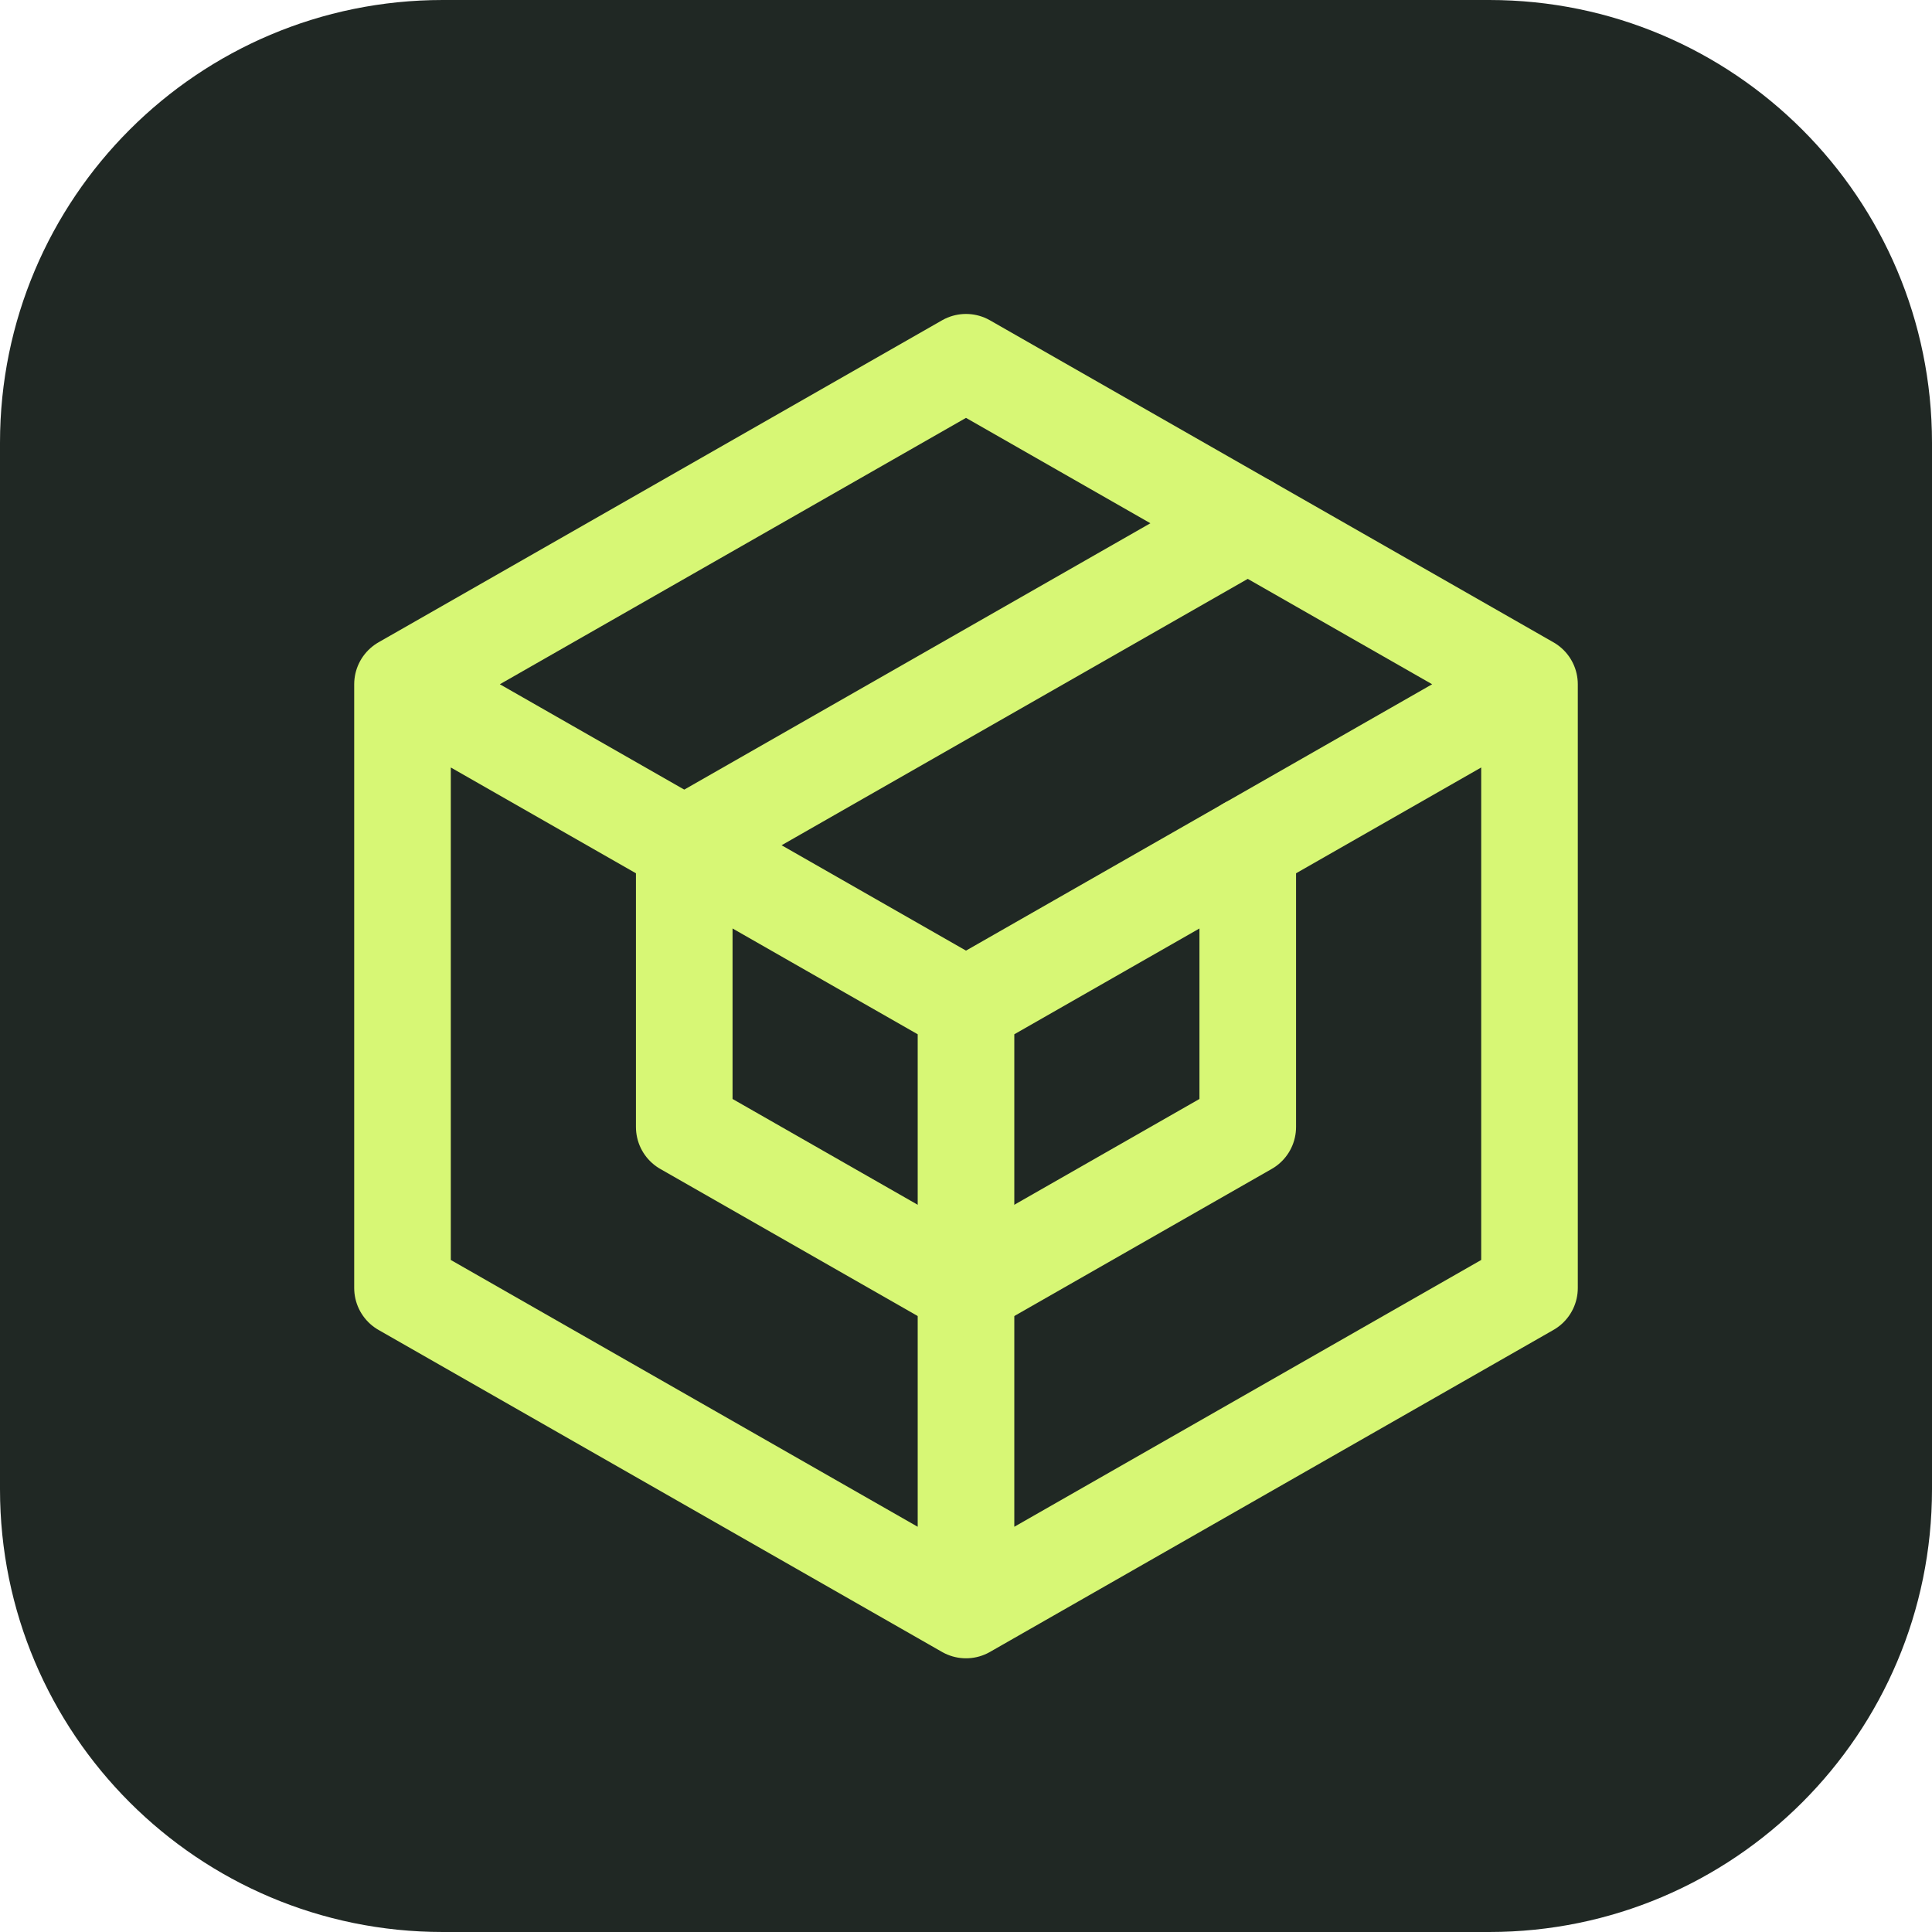
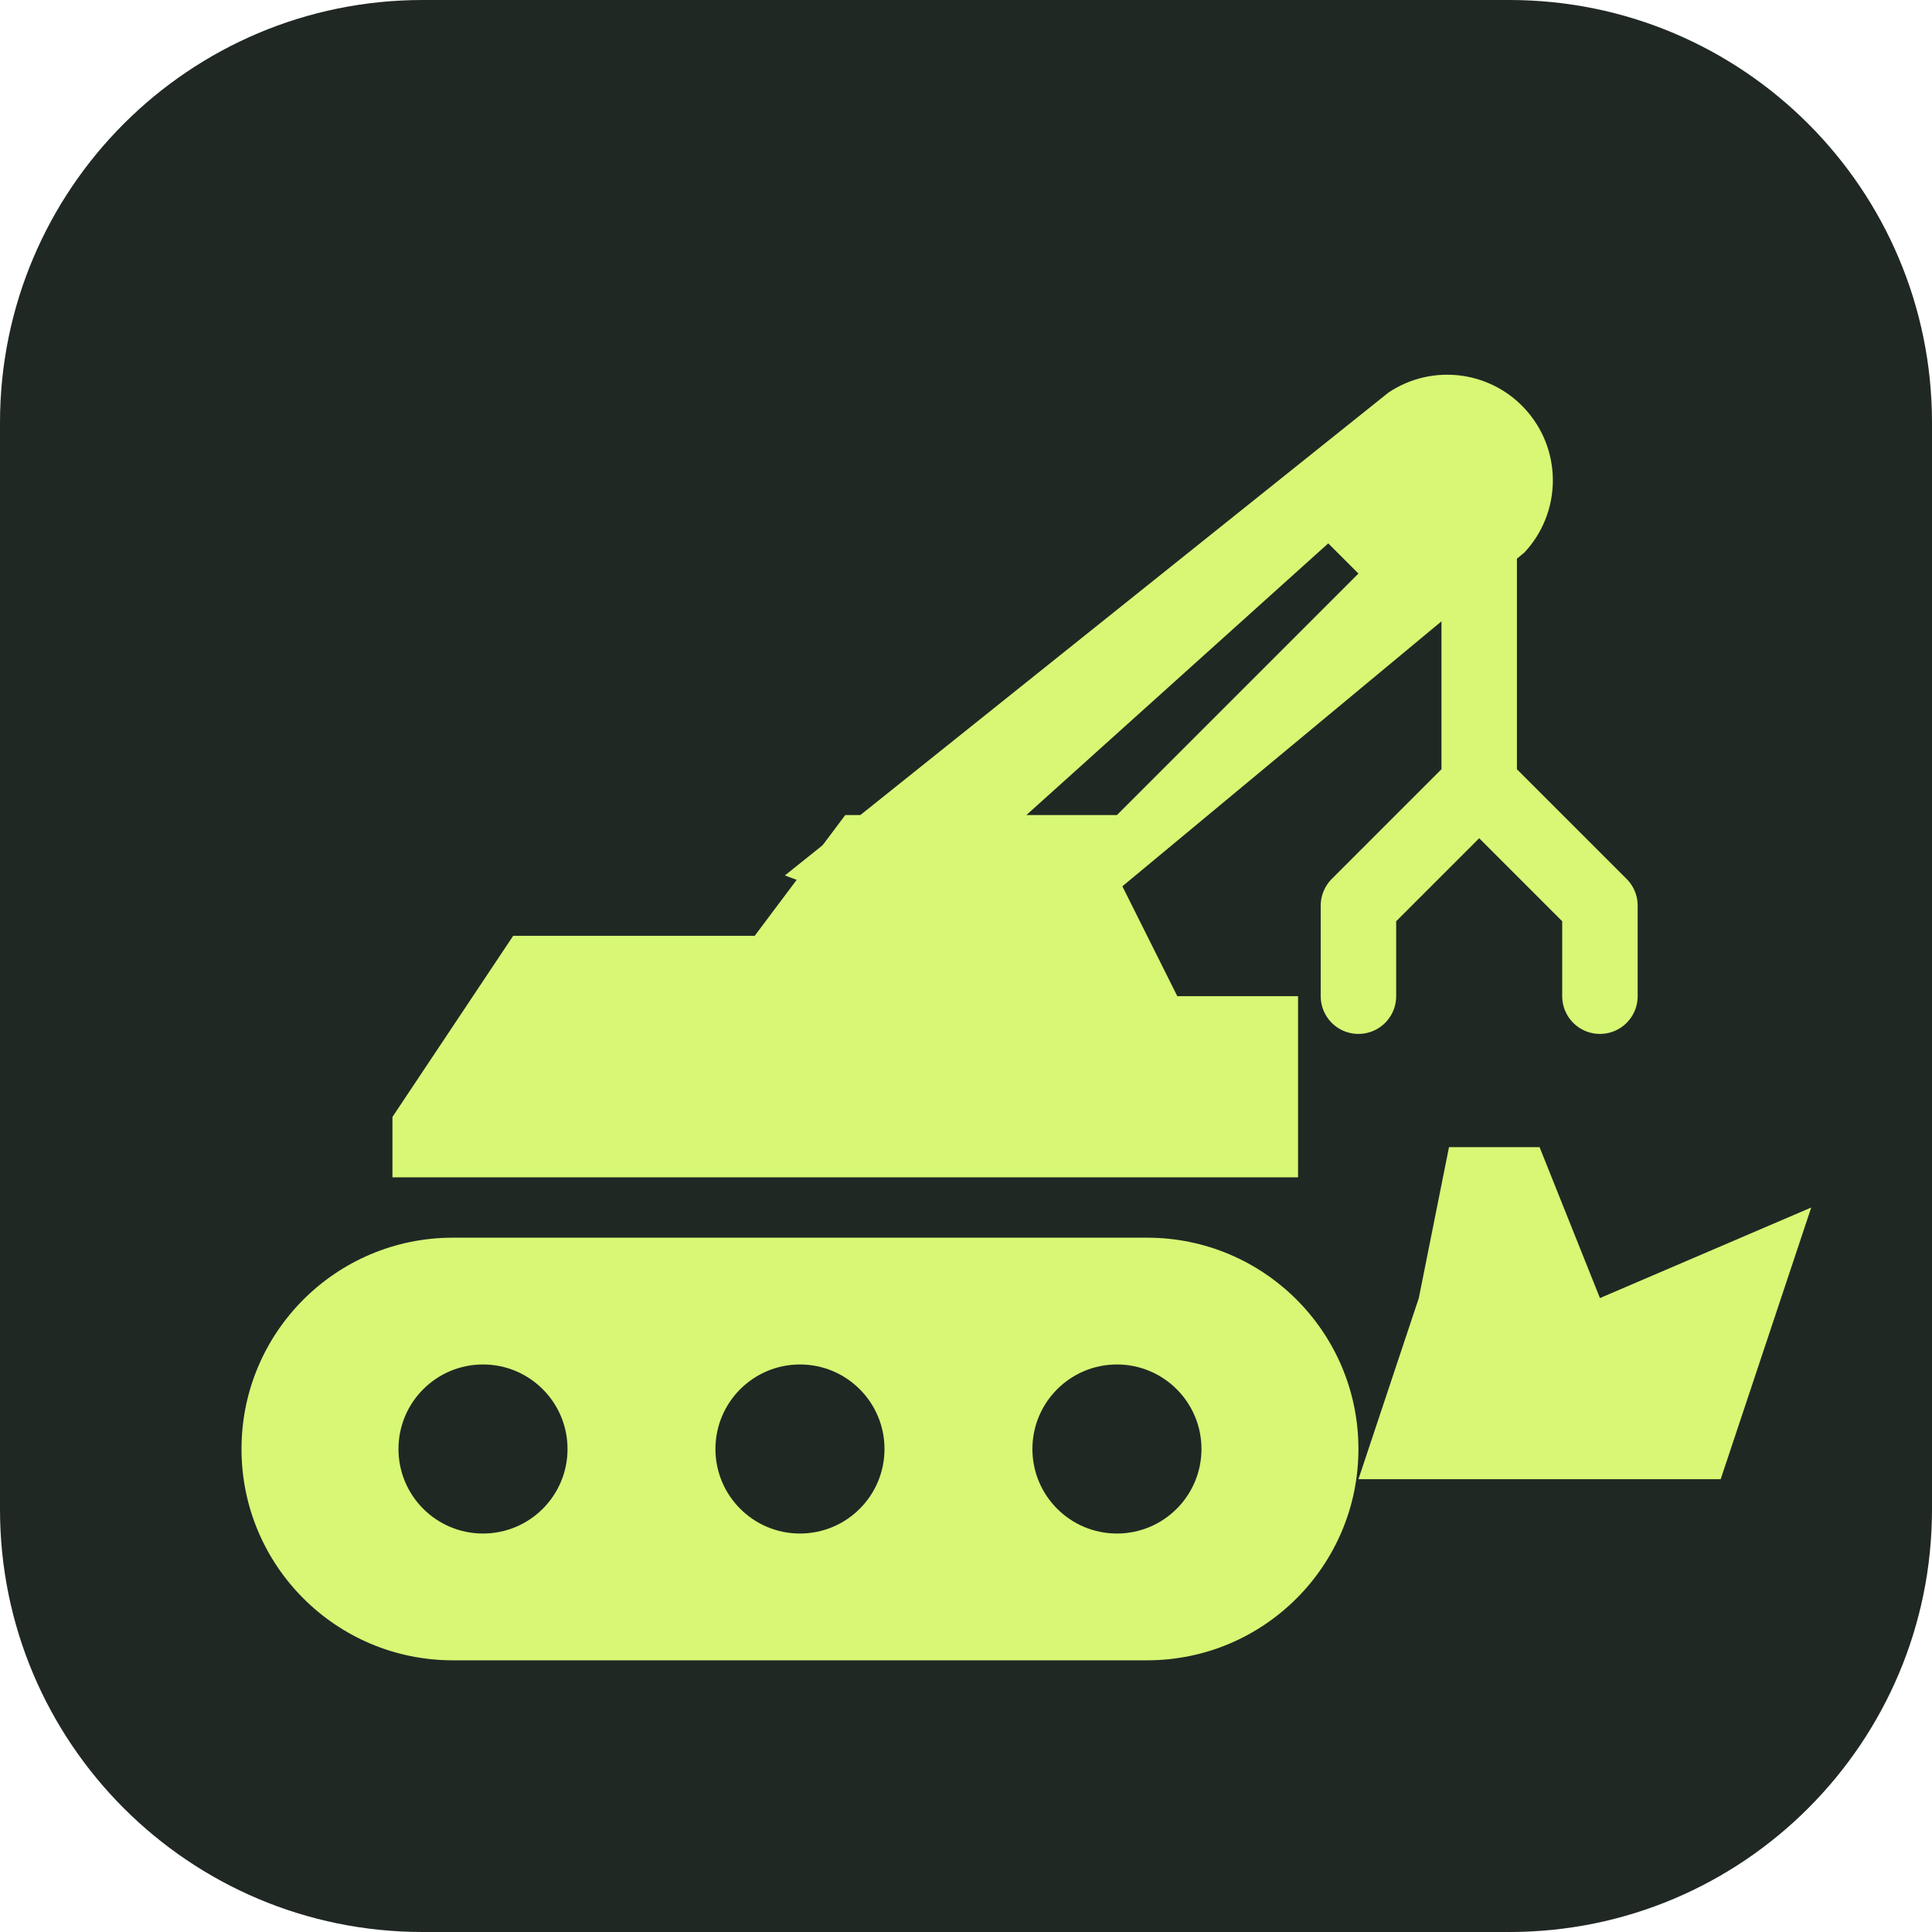
- <svg xmlns="http://www.w3.org/2000/svg" viewBox="0 0 48 48">
-   <rect width="48" height="48" rx="11" fill="#202824" />
-   <g fill="none" stroke="#d7f775" stroke-width="2.4" stroke-linejoin="round" stroke-linecap="round">
-     <path d="m10 17 14-8 14 8-14 8zM10 17v15l14 8 14-8V17M24 25v15" />
-     <path d="m17 21 14-8m0 8v7l-7 4-7-4v-7" />
+ <svg xmlns="http://www.w3.org/2000/svg" viewBox="0 0 64 64">
+   <rect width="64" height="64" rx="14" fill="#202824" />
+   <g fill="#d7f775">
+     <path d="M15 41h23a7 7 0 0 1 0 14H15a7 7 0 0 1 0-14Z" />
+     <path d="M13 37l4-6h8l3-4h8l3 6h4v6H13Z" />
+     <path d="m26 29 20-16a3.5 3.5 0 0 1 4.5 5.3L34 32Z" />
+     <path d="M48 38h3l2 5 7-3-3 9H45l2-6Z" />
+   </g>
+   <path d="M49 17v9m0 0-4 4v3m4-7 4 4v3" fill="none" stroke="#d7f775" stroke-width="2.5" stroke-linecap="round" stroke-linejoin="round" />
+   <g fill="#202824">
+     <circle cx="16" cy="48" r="2.8" />
+     <circle cx="26.5" cy="48" r="2.8" />
+     <circle cx="37" cy="48" r="2.8" />
+     <path d="m34 27 10-9 1 1-8 8Z" />
  </g>
</svg>
